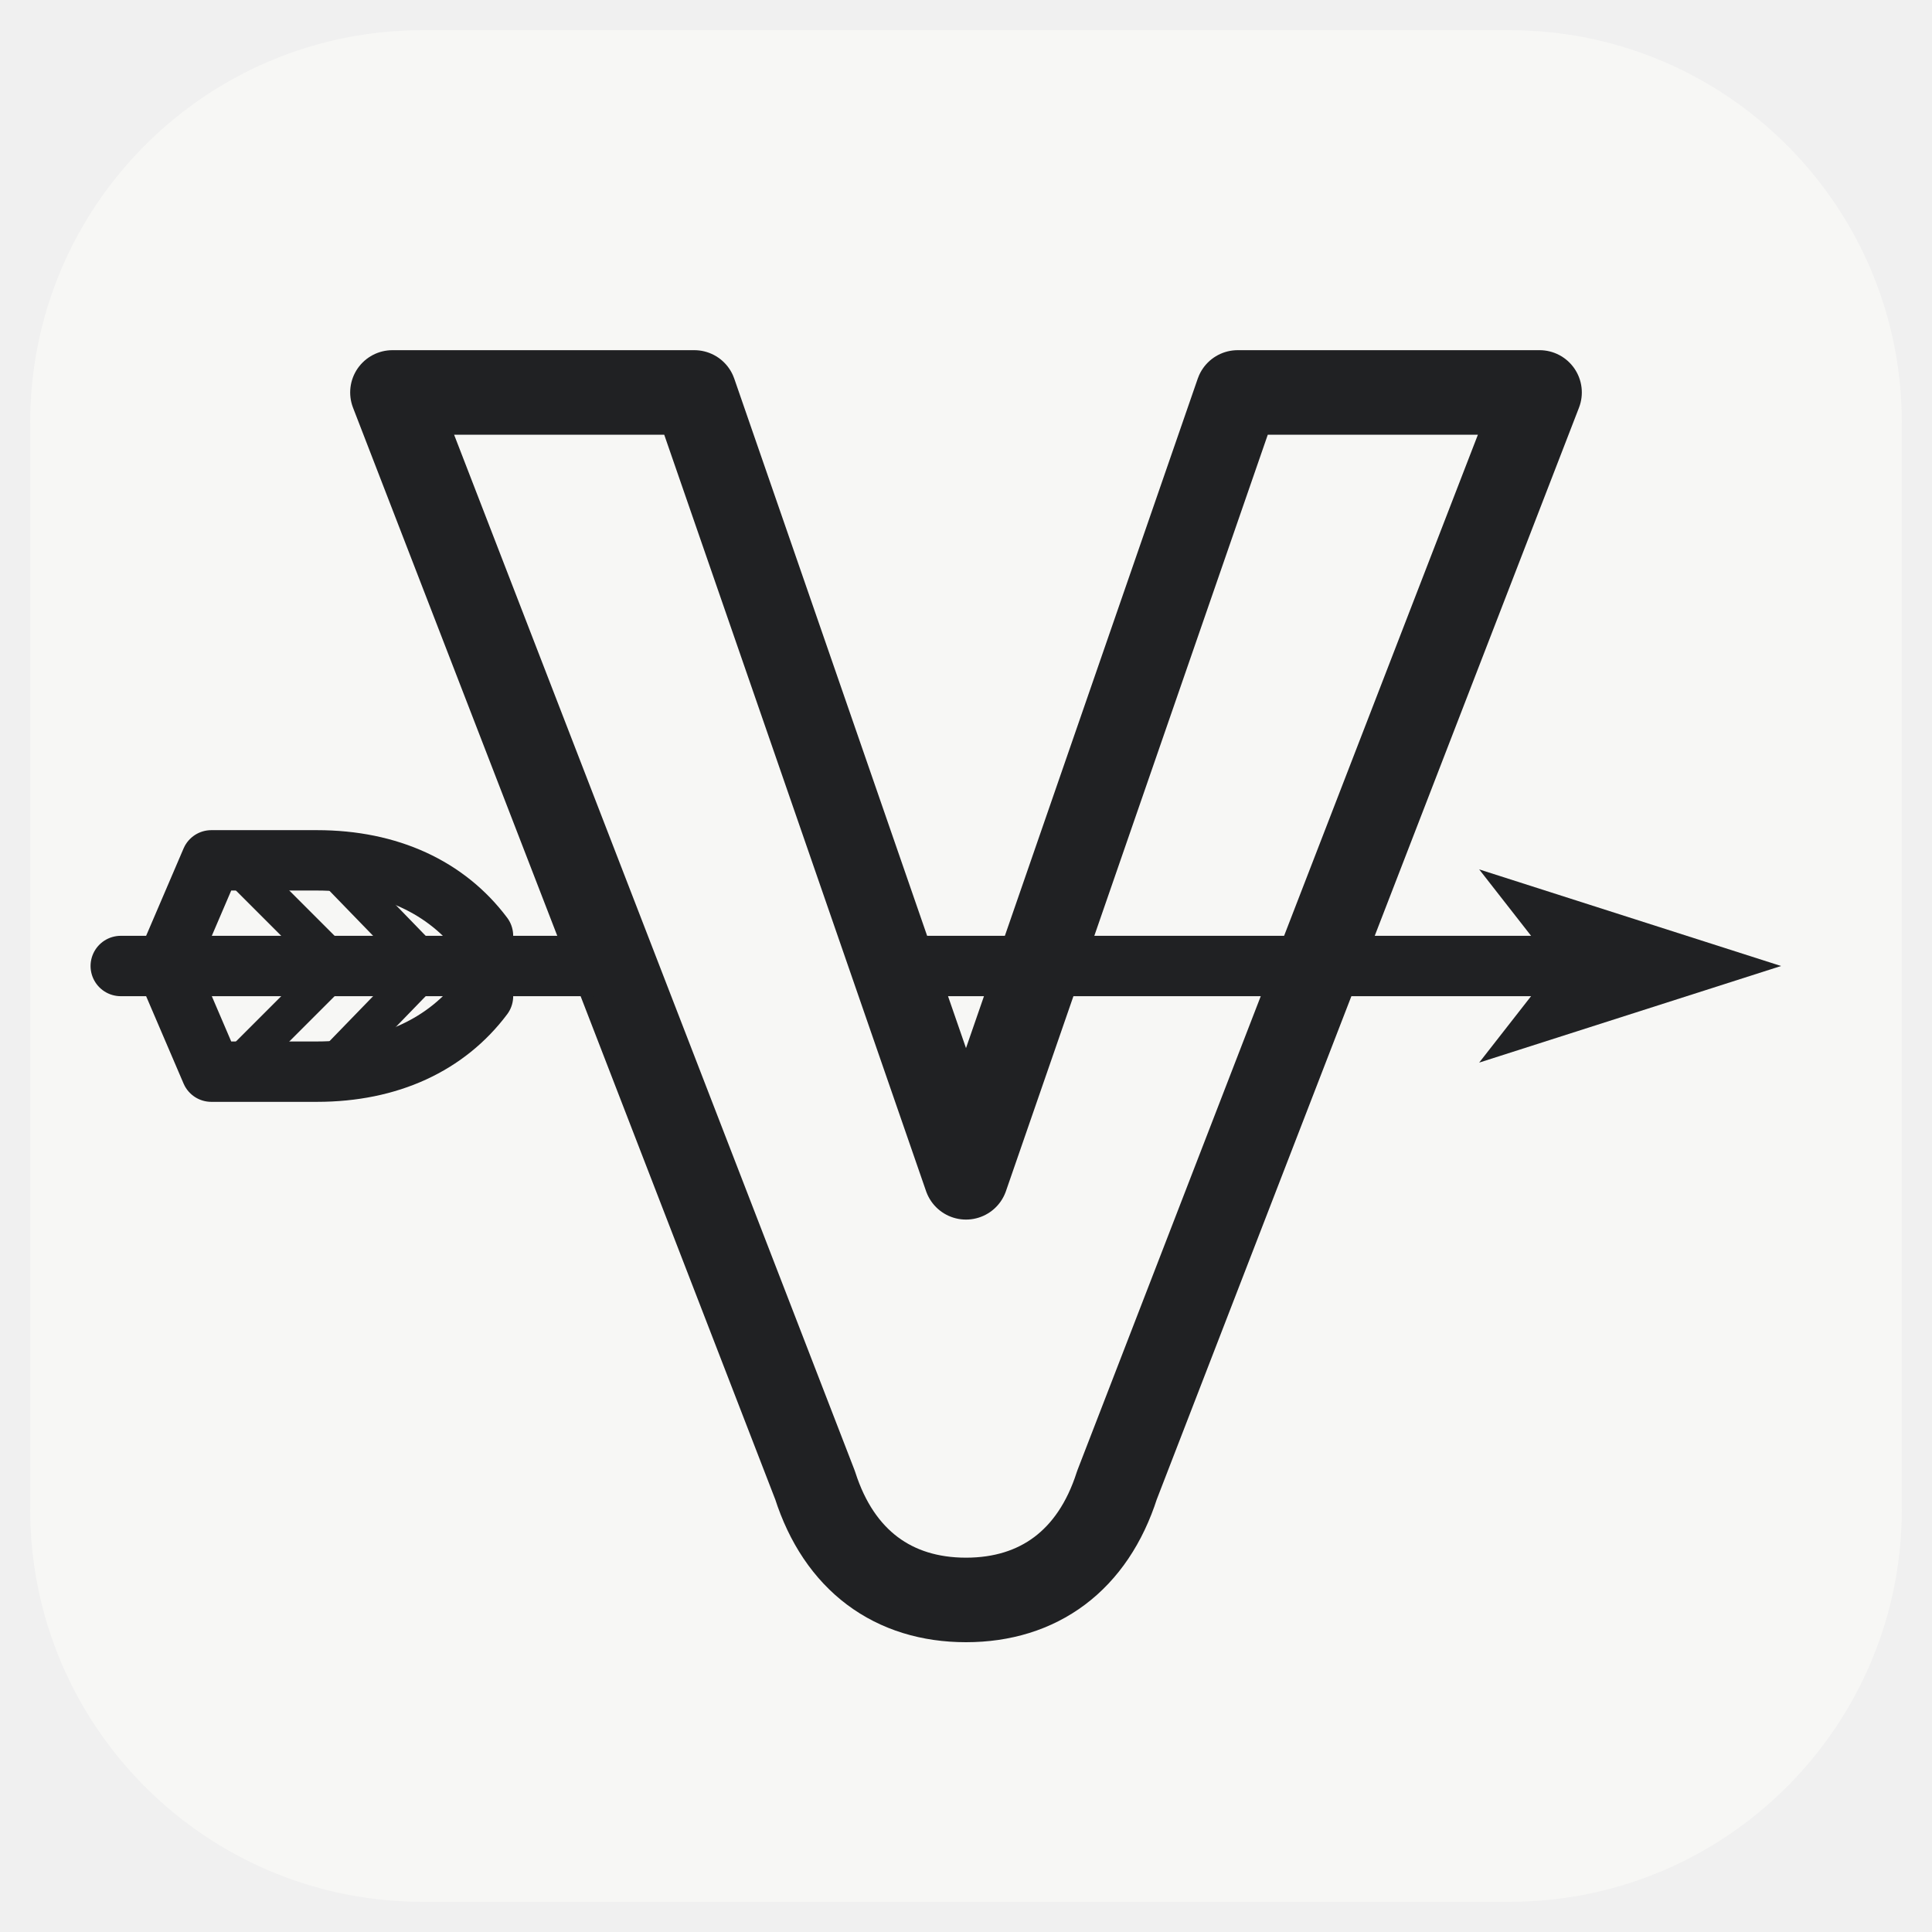
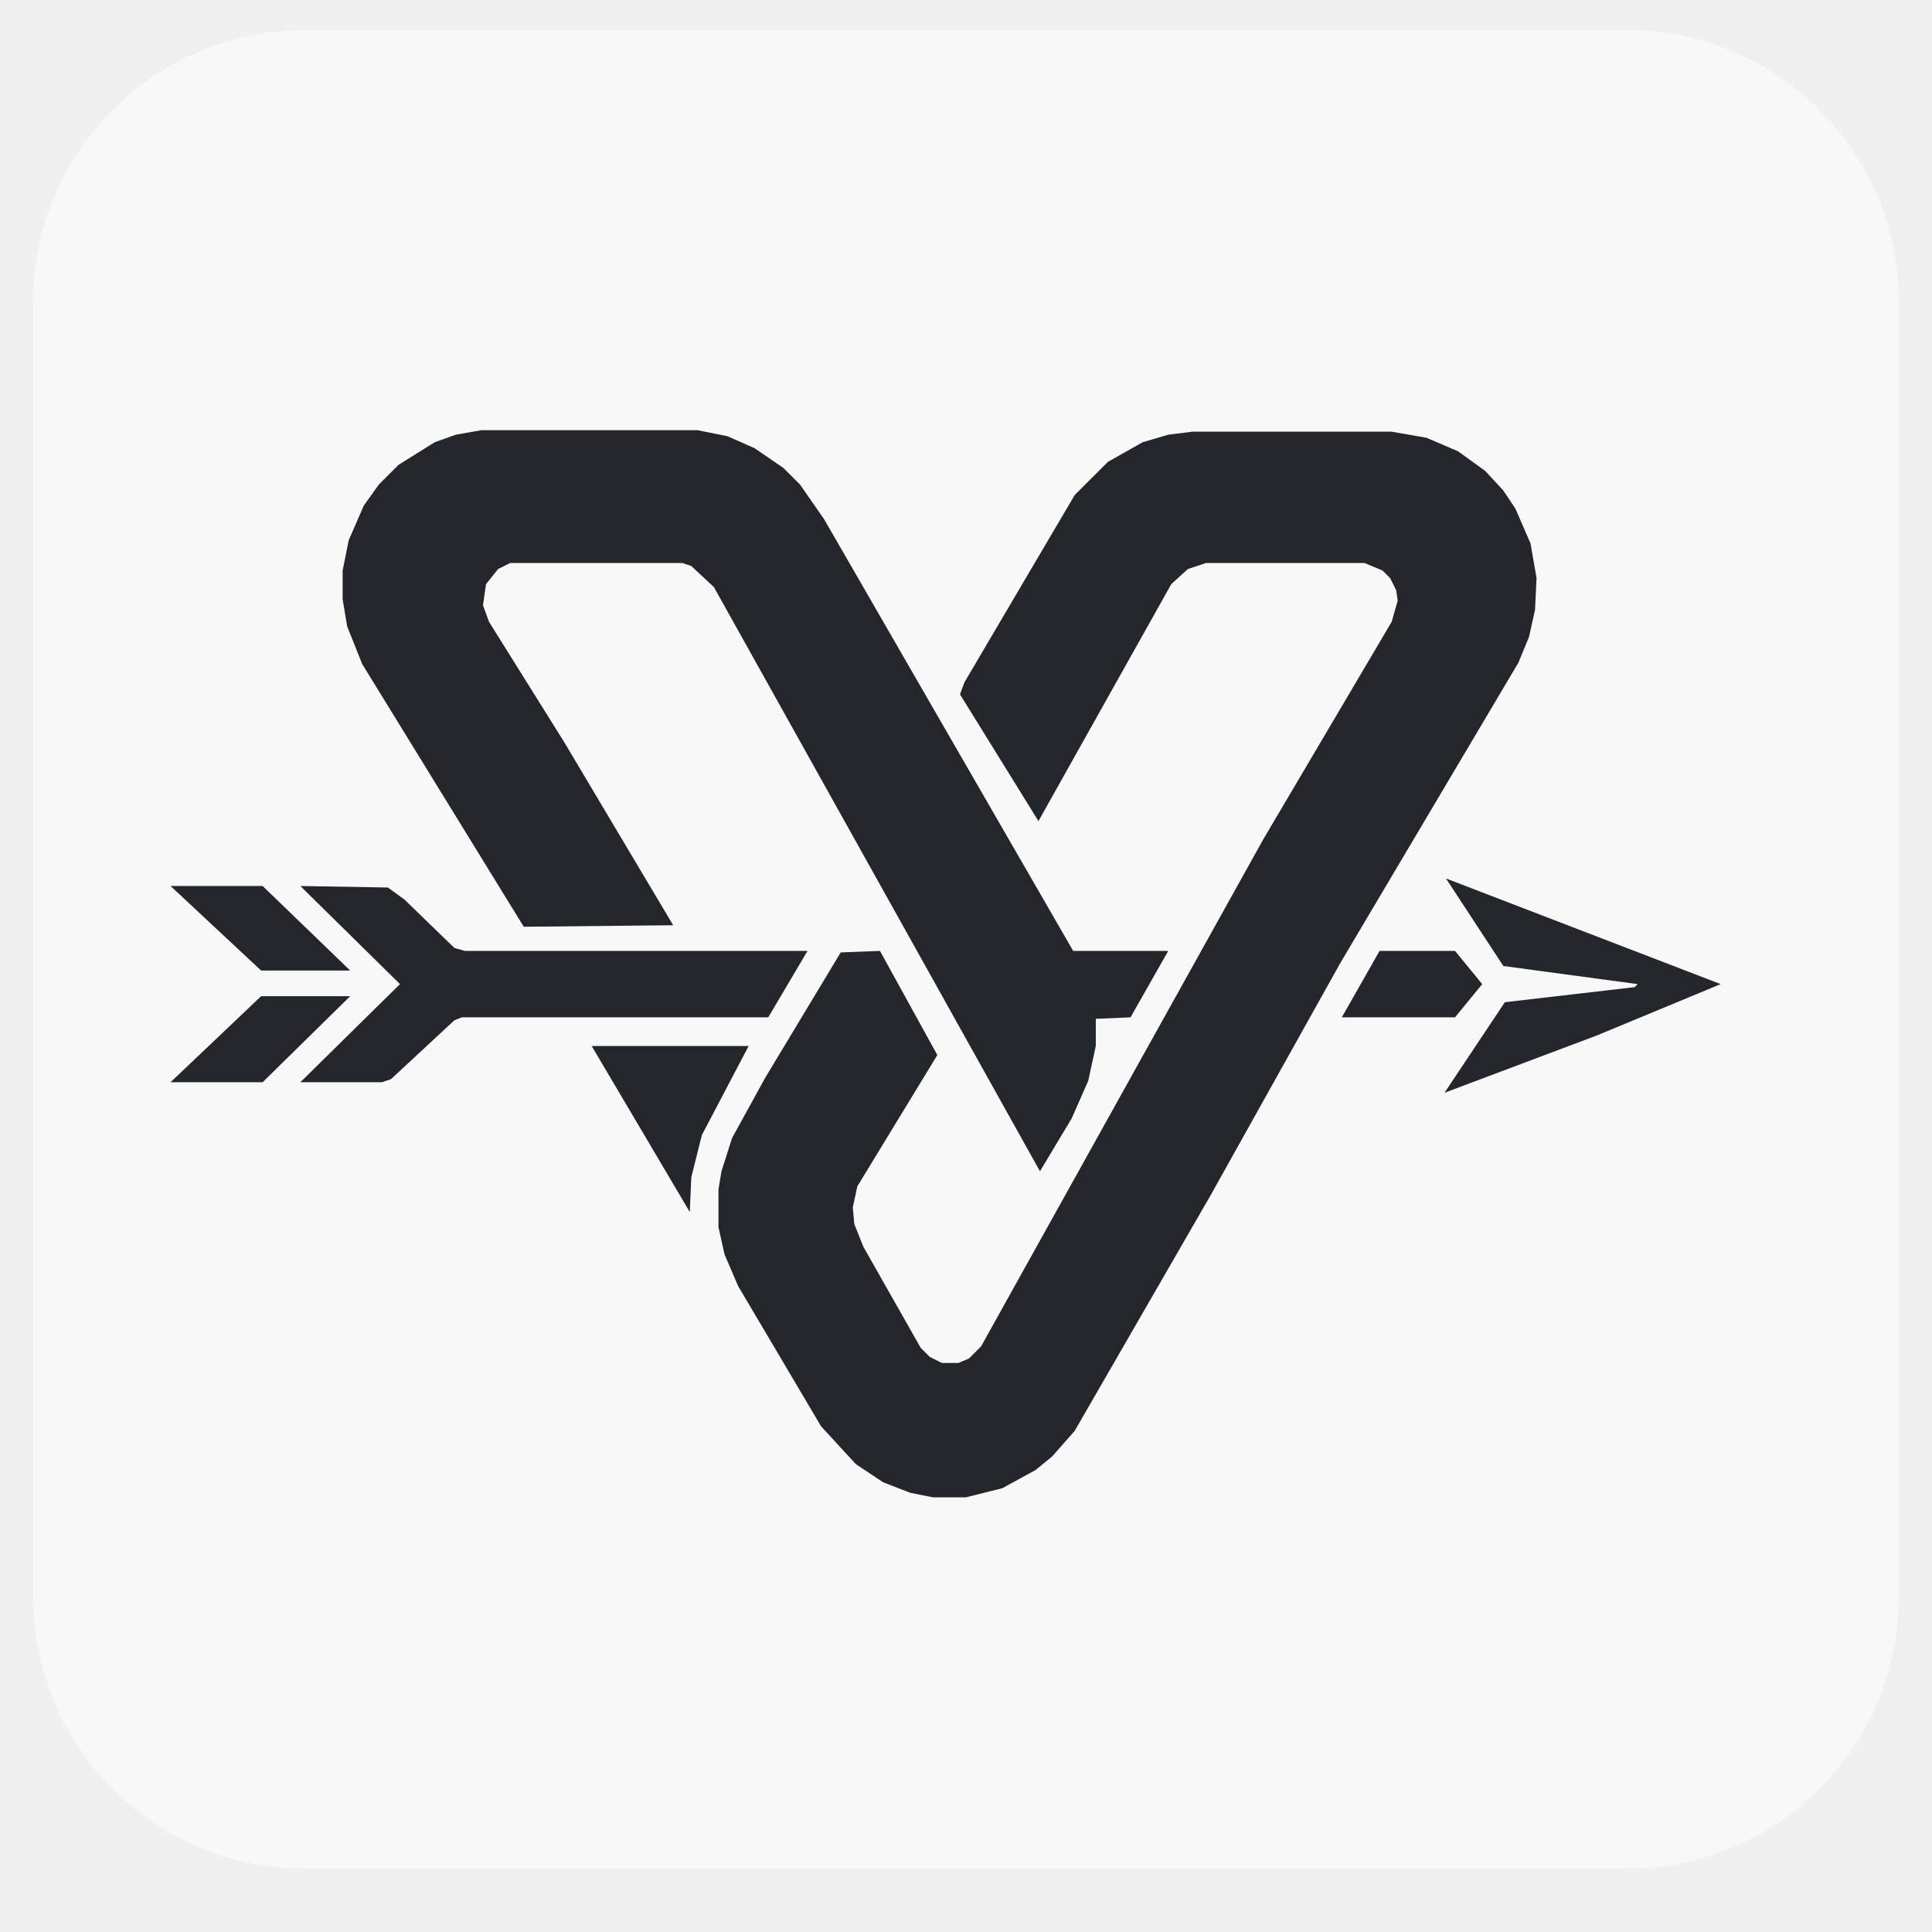
- <svg xmlns="http://www.w3.org/2000/svg" viewBox="0 0 64 64" role="img" aria-label="Vectorac">
-   <defs>
-     <style>
-       .mark-stroke { stroke: #202123; }
-       .mark-fill { fill: #202123; }
-     </style>
-     <mask id="arrow-through-v" maskUnits="userSpaceOnUse" x="0" y="0" width="64" height="64">
-       <rect width="64" height="64" fill="#FFF" />
-       <path d="m17.3 27 4.7 12h11L29 27Z" fill="#000" />
-     </mask>
-   </defs>
-   <rect x="1" y="1" width="62" height="62" rx="13" fill="#F7F7F5" />
-   <path class="mark-stroke" d="M13 13h10l9 26 9-26h10L37 49.2c-.8 2.5-2.6 3.8-5 3.8s-4.2-1.3-5-3.8L13 13Z" fill="none" stroke-width="2.8" stroke-linecap="round" stroke-linejoin="round" />
-   <g mask="url(#arrow-through-v)">
-     <g class="mark-stroke" fill="none" stroke-width="2" stroke-linecap="round" stroke-linejoin="round">
-       <path d="M4 32h49" />
-       <path d="M7 28.5h3.5c2.4 0 4.3.9 5.5 2.5v2c-1.2 1.6-3.1 2.5-5.5 2.5H7l-1.5-3.5L7 28.5Z" />
-       <path d="m8 28.8 3.2 3.2M11 28.7l3.2 3.3M8 35.2l3.2-3.2M11 35.3l3.2-3.3" stroke-width="1.25" />
-     </g>
-     <path class="mark-fill" d="m49 28.8 10 3.2-10 3.2 2.5-3.2-2.5-3.2Z" />
-   </g>
+ <svg xmlns="http://www.w3.org/2000/svg" viewBox="0 0 1280 1280" role="img" aria-label="Vectorac">
+   <rect x="22" y="20" width="1236" height="1218" rx="180" fill="#f8f8f8" />
+   <path d="M 392 693 L 457 803 L 458 780 L 465 752 L 496 693 Z M 232 660 L 173 660 L 113 717 L 174 717 Z M 889 674 L 964 674 L 982 652 L 964 630 L 914 630 Z M 199 717 L 253 717 L 259 715 L 301 676 L 306 674 L 509 674 L 535 630 L 308 630 L 301 628 L 268 596 L 257 588 L 199 587 L 265 652 Z M 113 587 L 173 643 L 232 643 L 174 587 Z M 957 724 L 1058 686 L 1140 652 L 958 582 L 996 640 L 1085 652 L 1083 654 L 997 664 Z M 966 299 L 945 290 L 922 286 L 790 286 L 774 288 L 757 293 L 734 306 L 712 328 L 639 452 L 636 460 L 688 544 L 776 387 L 787 377 L 799 373 L 904 373 L 916 378 L 921 383 L 925 391 L 926 398 L 922 412 L 837 556 L 650 892 L 642 900 L 635 903 L 624 903 L 616 899 L 610 893 L 572 826 L 566 811 L 565 800 L 568 786 L 621 699 L 583 630 L 557 631 L 507 714 L 485 754 L 478 776 L 476 788 L 476 813 L 480 831 L 489 852 L 544 945 L 567 970 L 585 982 L 603 989 L 618 992 L 640 992 L 664 986 L 686 974 L 697 965 L 712 948 L 802 792 L 888 638 L 1006 439 L 1013 422 L 1017 404 L 1018 383 L 1014 360 L 1004 337 L 996 325 L 984 312 Z M 264 308 L 251 321 L 241 335 L 231 358 L 227 378 L 227 397 L 230 415 L 240 440 L 347 614 L 446 613 L 374 492 L 324 412 L 320 401 L 322 387 L 330 377 L 338 373 L 452 373 L 458 375 L 473 389 L 689 776 L 710 741 L 721 716 L 726 693 L 726 675 L 749 674 L 774 630 L 711 630 L 546 344 L 530 321 L 519 310 L 500 297 L 482 289 L 462 285 L 319 285 L 302 288 L 288 293 Z" fill="#23262b" fill-rule="evenodd" />
</svg>
